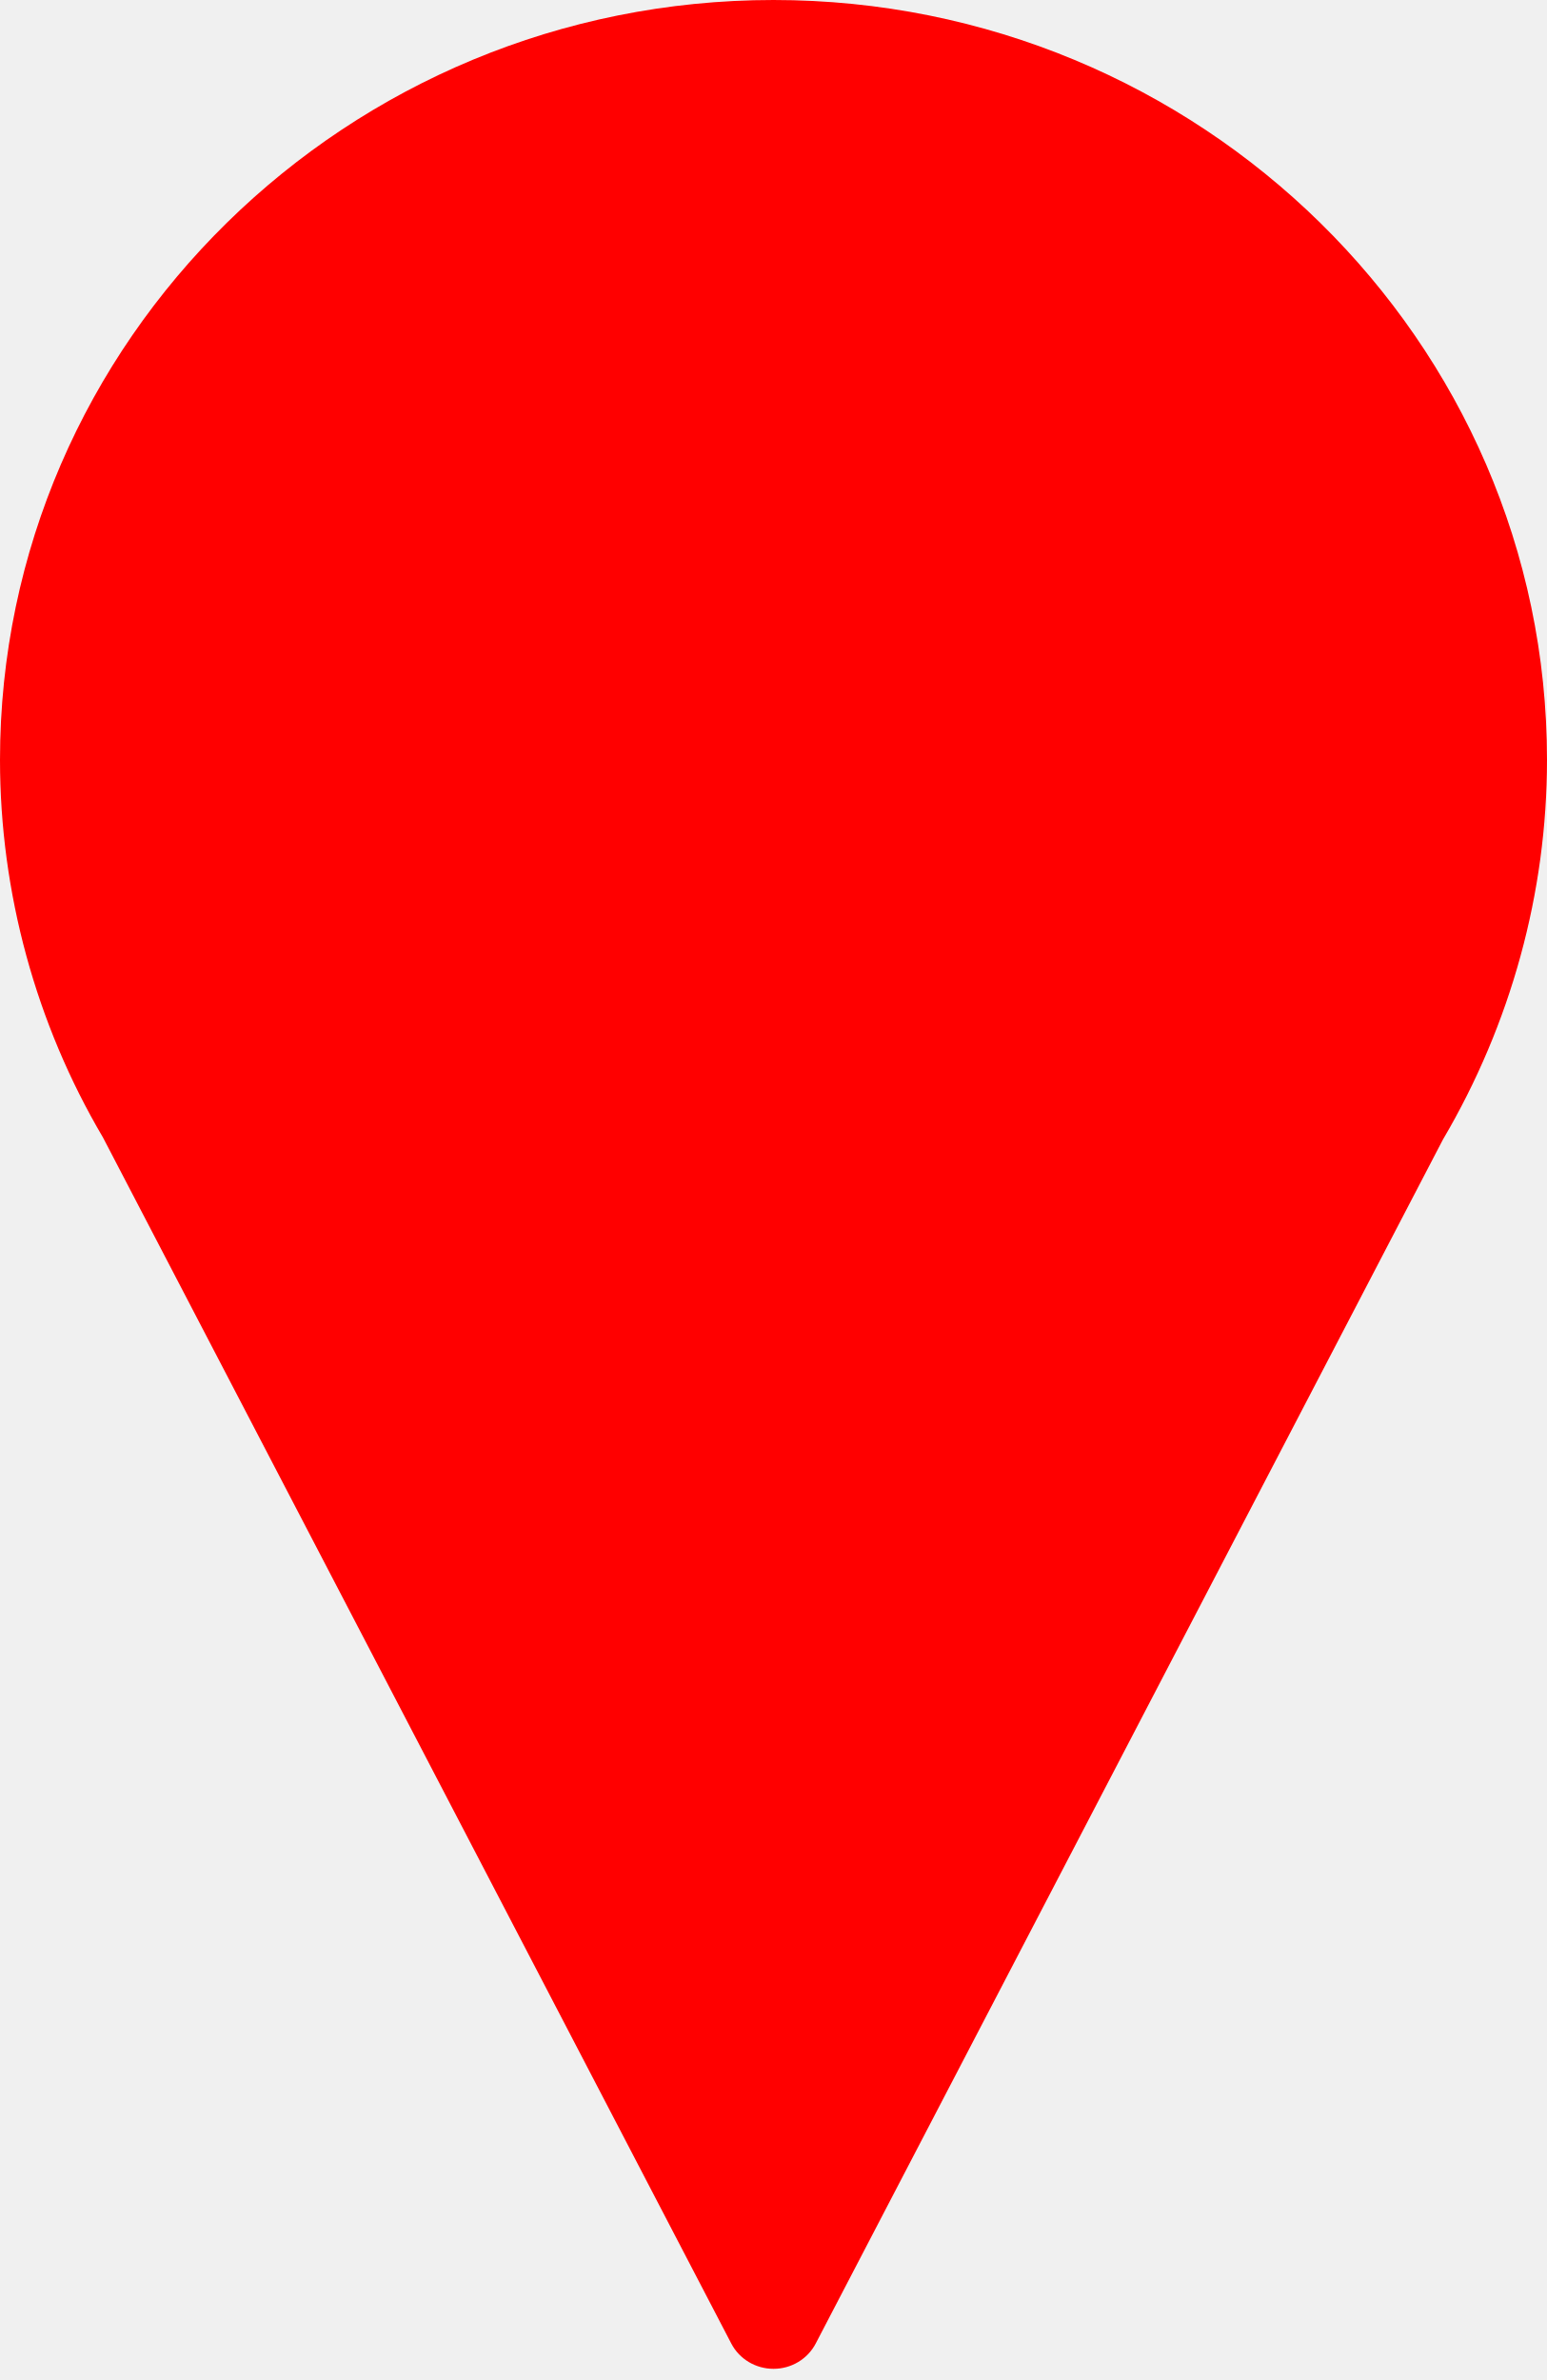
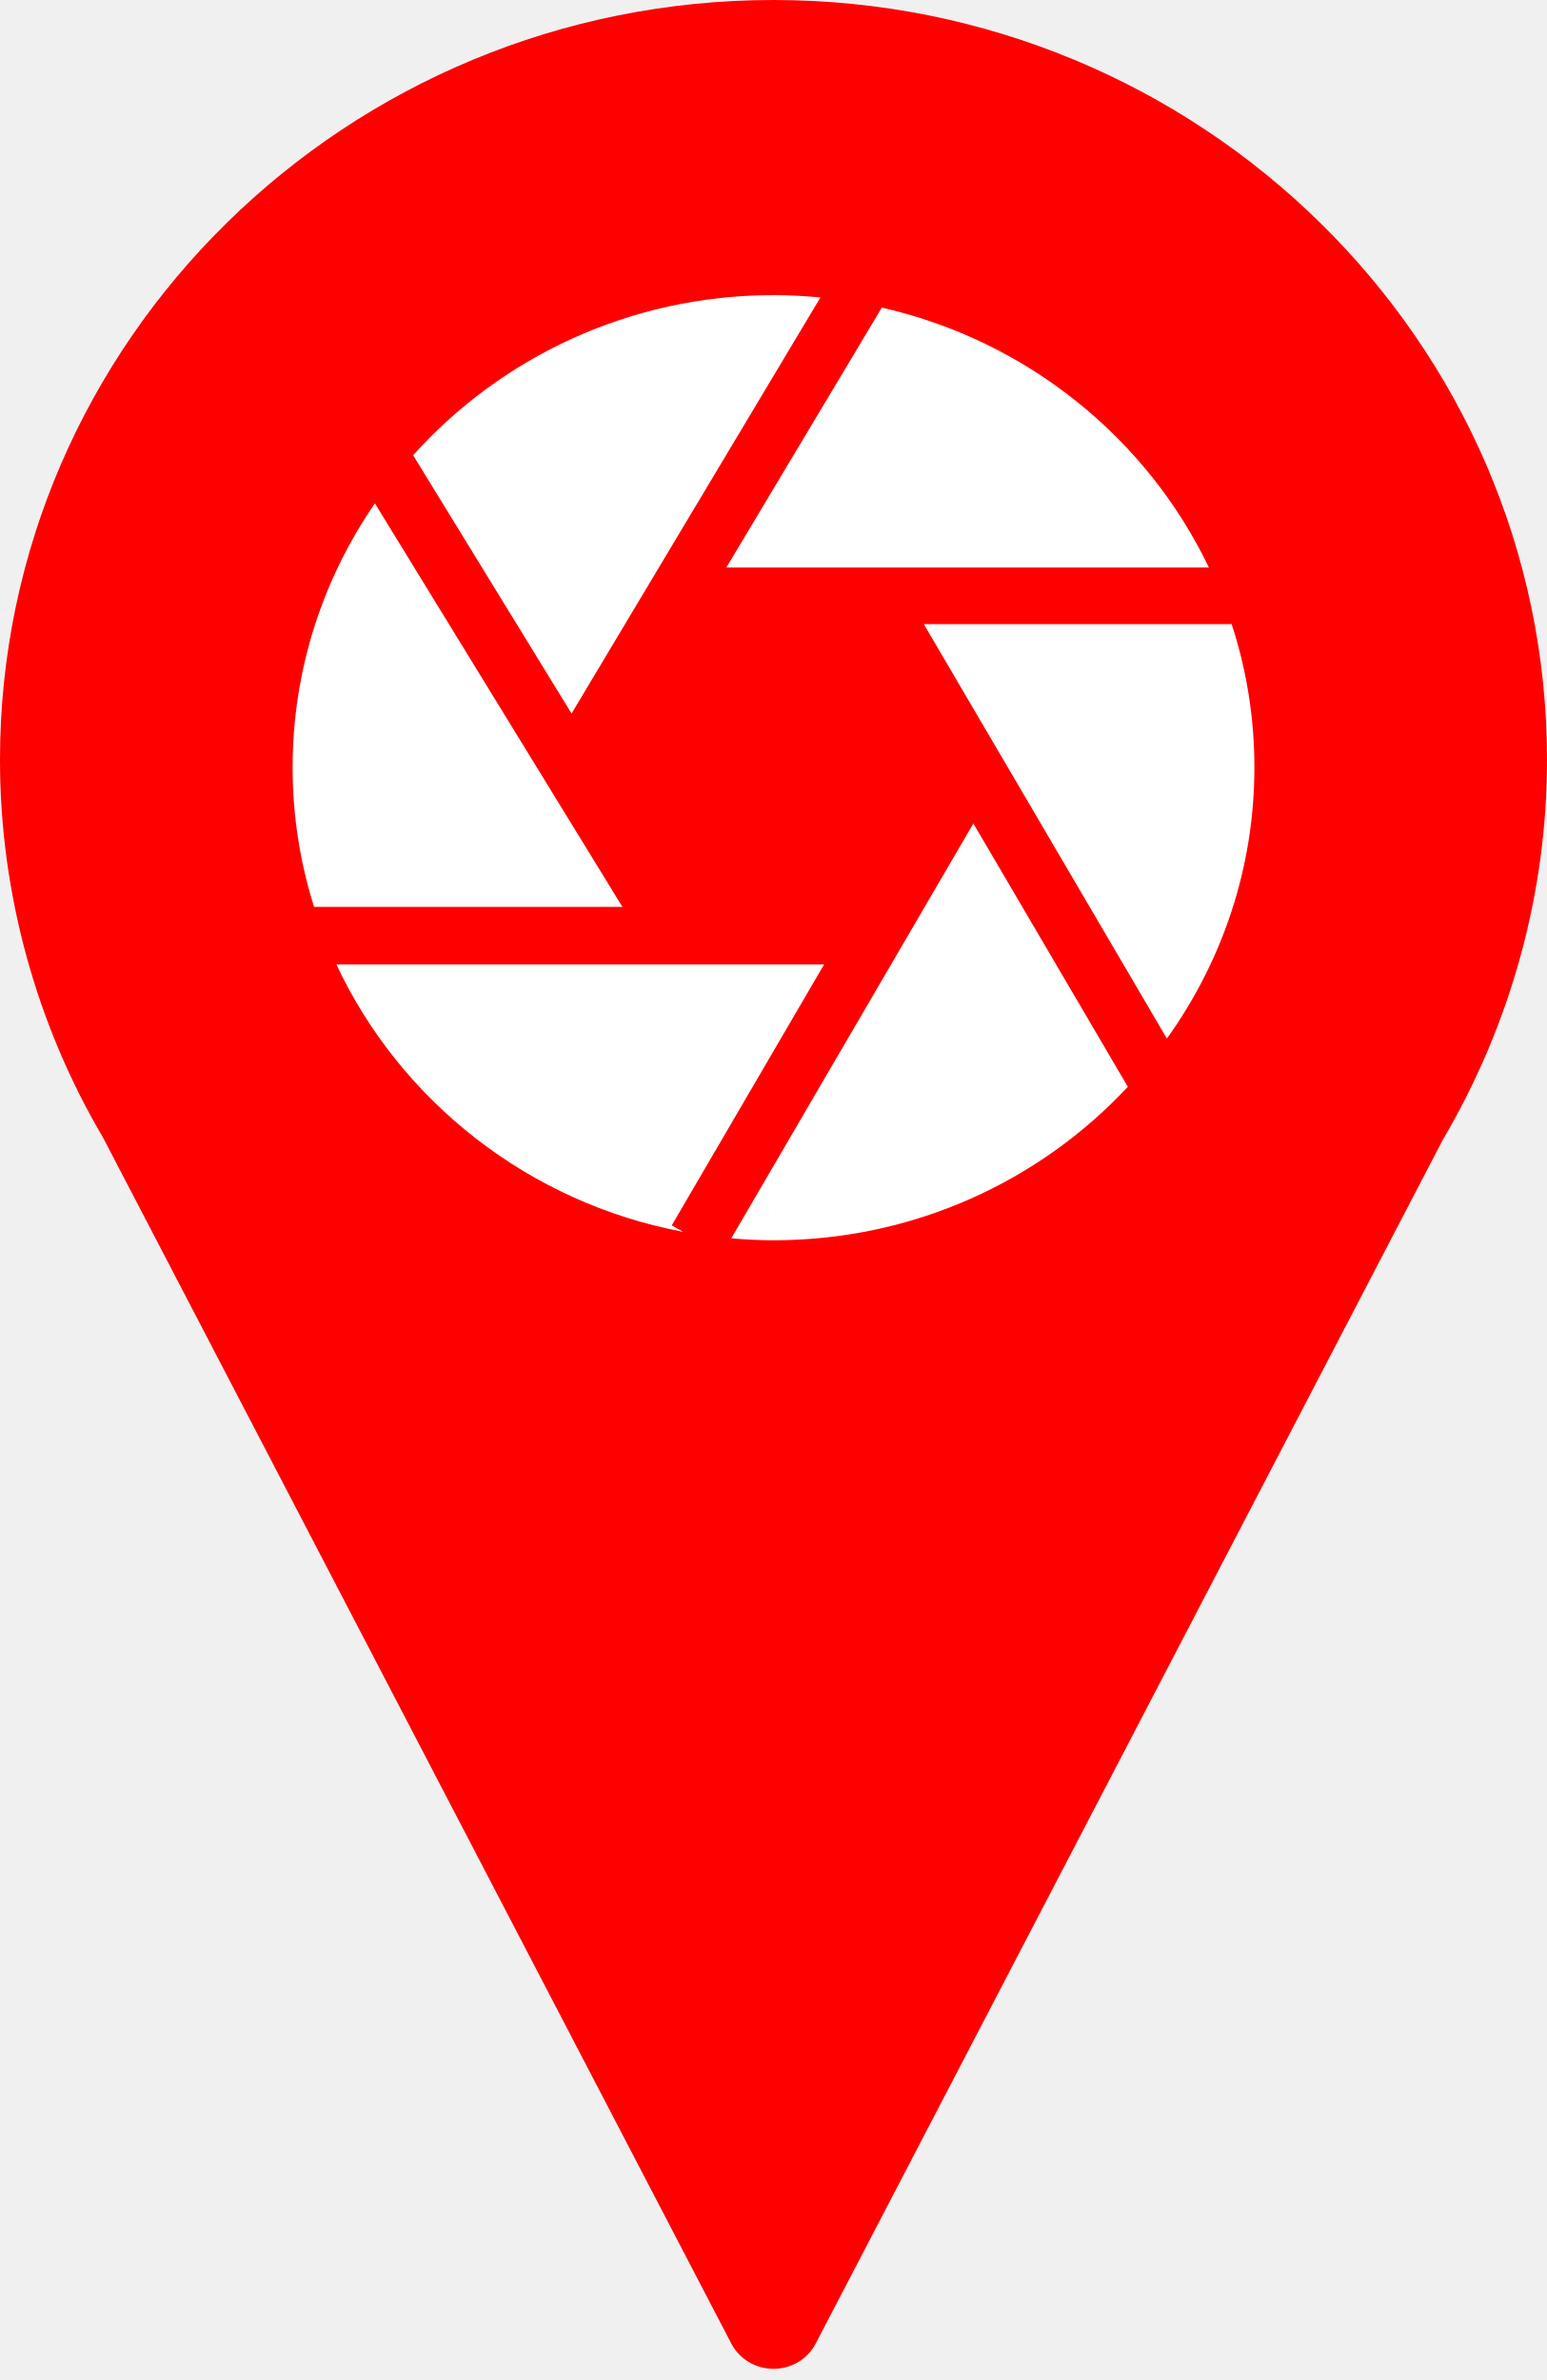
<svg xmlns="http://www.w3.org/2000/svg" xmlns:xlink="http://www.w3.org/1999/xlink" width="26" height="40" viewBox="0 0 26 40" version="1.1">
-   <g id="Canvas" transform="translate(-474 -2894)">
-     <g id="XMLID 35">
-       <use xlink:href="#path0_fill" transform="translate(474 2894)" fill="#ff0000" />
+   <g id="Canvas" transform="translate(-34 -2894)">
+     <g id="Pin">
+       <g id="XMLID 15">
+         <g id="XMLID 35">
+           <use xlink:href="#path0_fill" transform="translate(34 2894)" fill="#ff0000" />
+         </g>
+         <g id="XMLID 16">
+           <g id="XMLID 32">
+             <use xlink:href="#path1_fill" transform="translate(38.9177 2902.46)" fill="#FFFFFF" />
+           </g>
+           <g id="XMLID 29">
+             <use xlink:href="#path2_fill" transform="translate(46.2075 2899.17)" fill="#FFFFFF" />
+           </g>
+           <g id="XMLID 26">
+             <use xlink:href="#path3_fill" transform="translate(40.943 2898.96)" fill="#FFFFFF" />
+           </g>
+           <g id="XMLID 23">
+             <use xlink:href="#path4_fill" transform="translate(39.6539 2910.21)" fill="#FFFFFF" />
+           </g>
+           <g id="XMLID 20">
+             <use xlink:href="#path5_fill" transform="translate(49.5265 2904.49)" fill="#FFFFFF" />
+           </g>
+           <g id="XMLID 17">
+             <use xlink:href="#path6_fill" transform="translate(46.2901 2907.84)" fill="#FFFFFF" />
+           </g>
+         </g>
+       </g>
    </g>
  </g>
  <defs>
    <path id="path0_fill" d="M 13 0C 5.832 0 0 5.729 0 12.771C 0 15.002 0.605 17.208 1.73 19.116L 12.29 39.386C 12.426 39.648 12.7 39.812 13 39.812C 13.3 39.812 13.573 39.648 13.71 39.386L 24.251 19.152C 25.395 17.208 26 15.002 26 12.771C 26 5.729 20.169 0 13 0Z" />
+     <path id="path1_fill" d="M 5.543 6.782L 1.383 -6.8448e-08C 0.51 1.268 8.03772e-08 2.795 8.03772e-08 4.437C 8.03772e-08 5.253 0.126 6.04 0.361 6.782L 5.543 6.782Z" />
+     <path id="path2_fill" d="M 2.35558e-08 4.368L 8.11 4.368C 7.067 2.191 5.05 0.553 2.613 5.13677e-08L 2.35558e-08 4.368Z" />
+     <path id="path3_fill" d="M 2.663 7.032L 6.846 0.039C 6.585 0.014 6.323 -5.02277e-08 6.056 -5.02277e-08C 3.647 -5.02277e-08 1.481 1.043 -1.72636e-07 2.691L 2.663 7.032Z" />
+     <path id="path4_fill" d="M 5.636 4.385L 8.196 -1.72265e-08L 7.72232e-08 -1.72265e-08C 1.076 2.295 3.233 4.006 5.827 4.493L 5.636 4.385Z" />
+     <path id="path5_fill" d="M -6.22864e-08 5.71943e-08L 4.085 6.965C 5.011 5.673 5.556 4.102 5.556 2.407C 5.556 1.568 5.422 0.759 5.174 5.71943e-08L -6.22864e-08 5.71943e-08Z" />
+     <path id="path6_fill" d="M 4.069 6.27286e-08L -1.13484e-07 6.972C 0.234 6.993 0.47 7.005 0.709 7.005C 3.065 7.005 5.187 6.01 6.665 4.425L 4.069 6.27286e-08Z" />
  </defs>
</svg>
